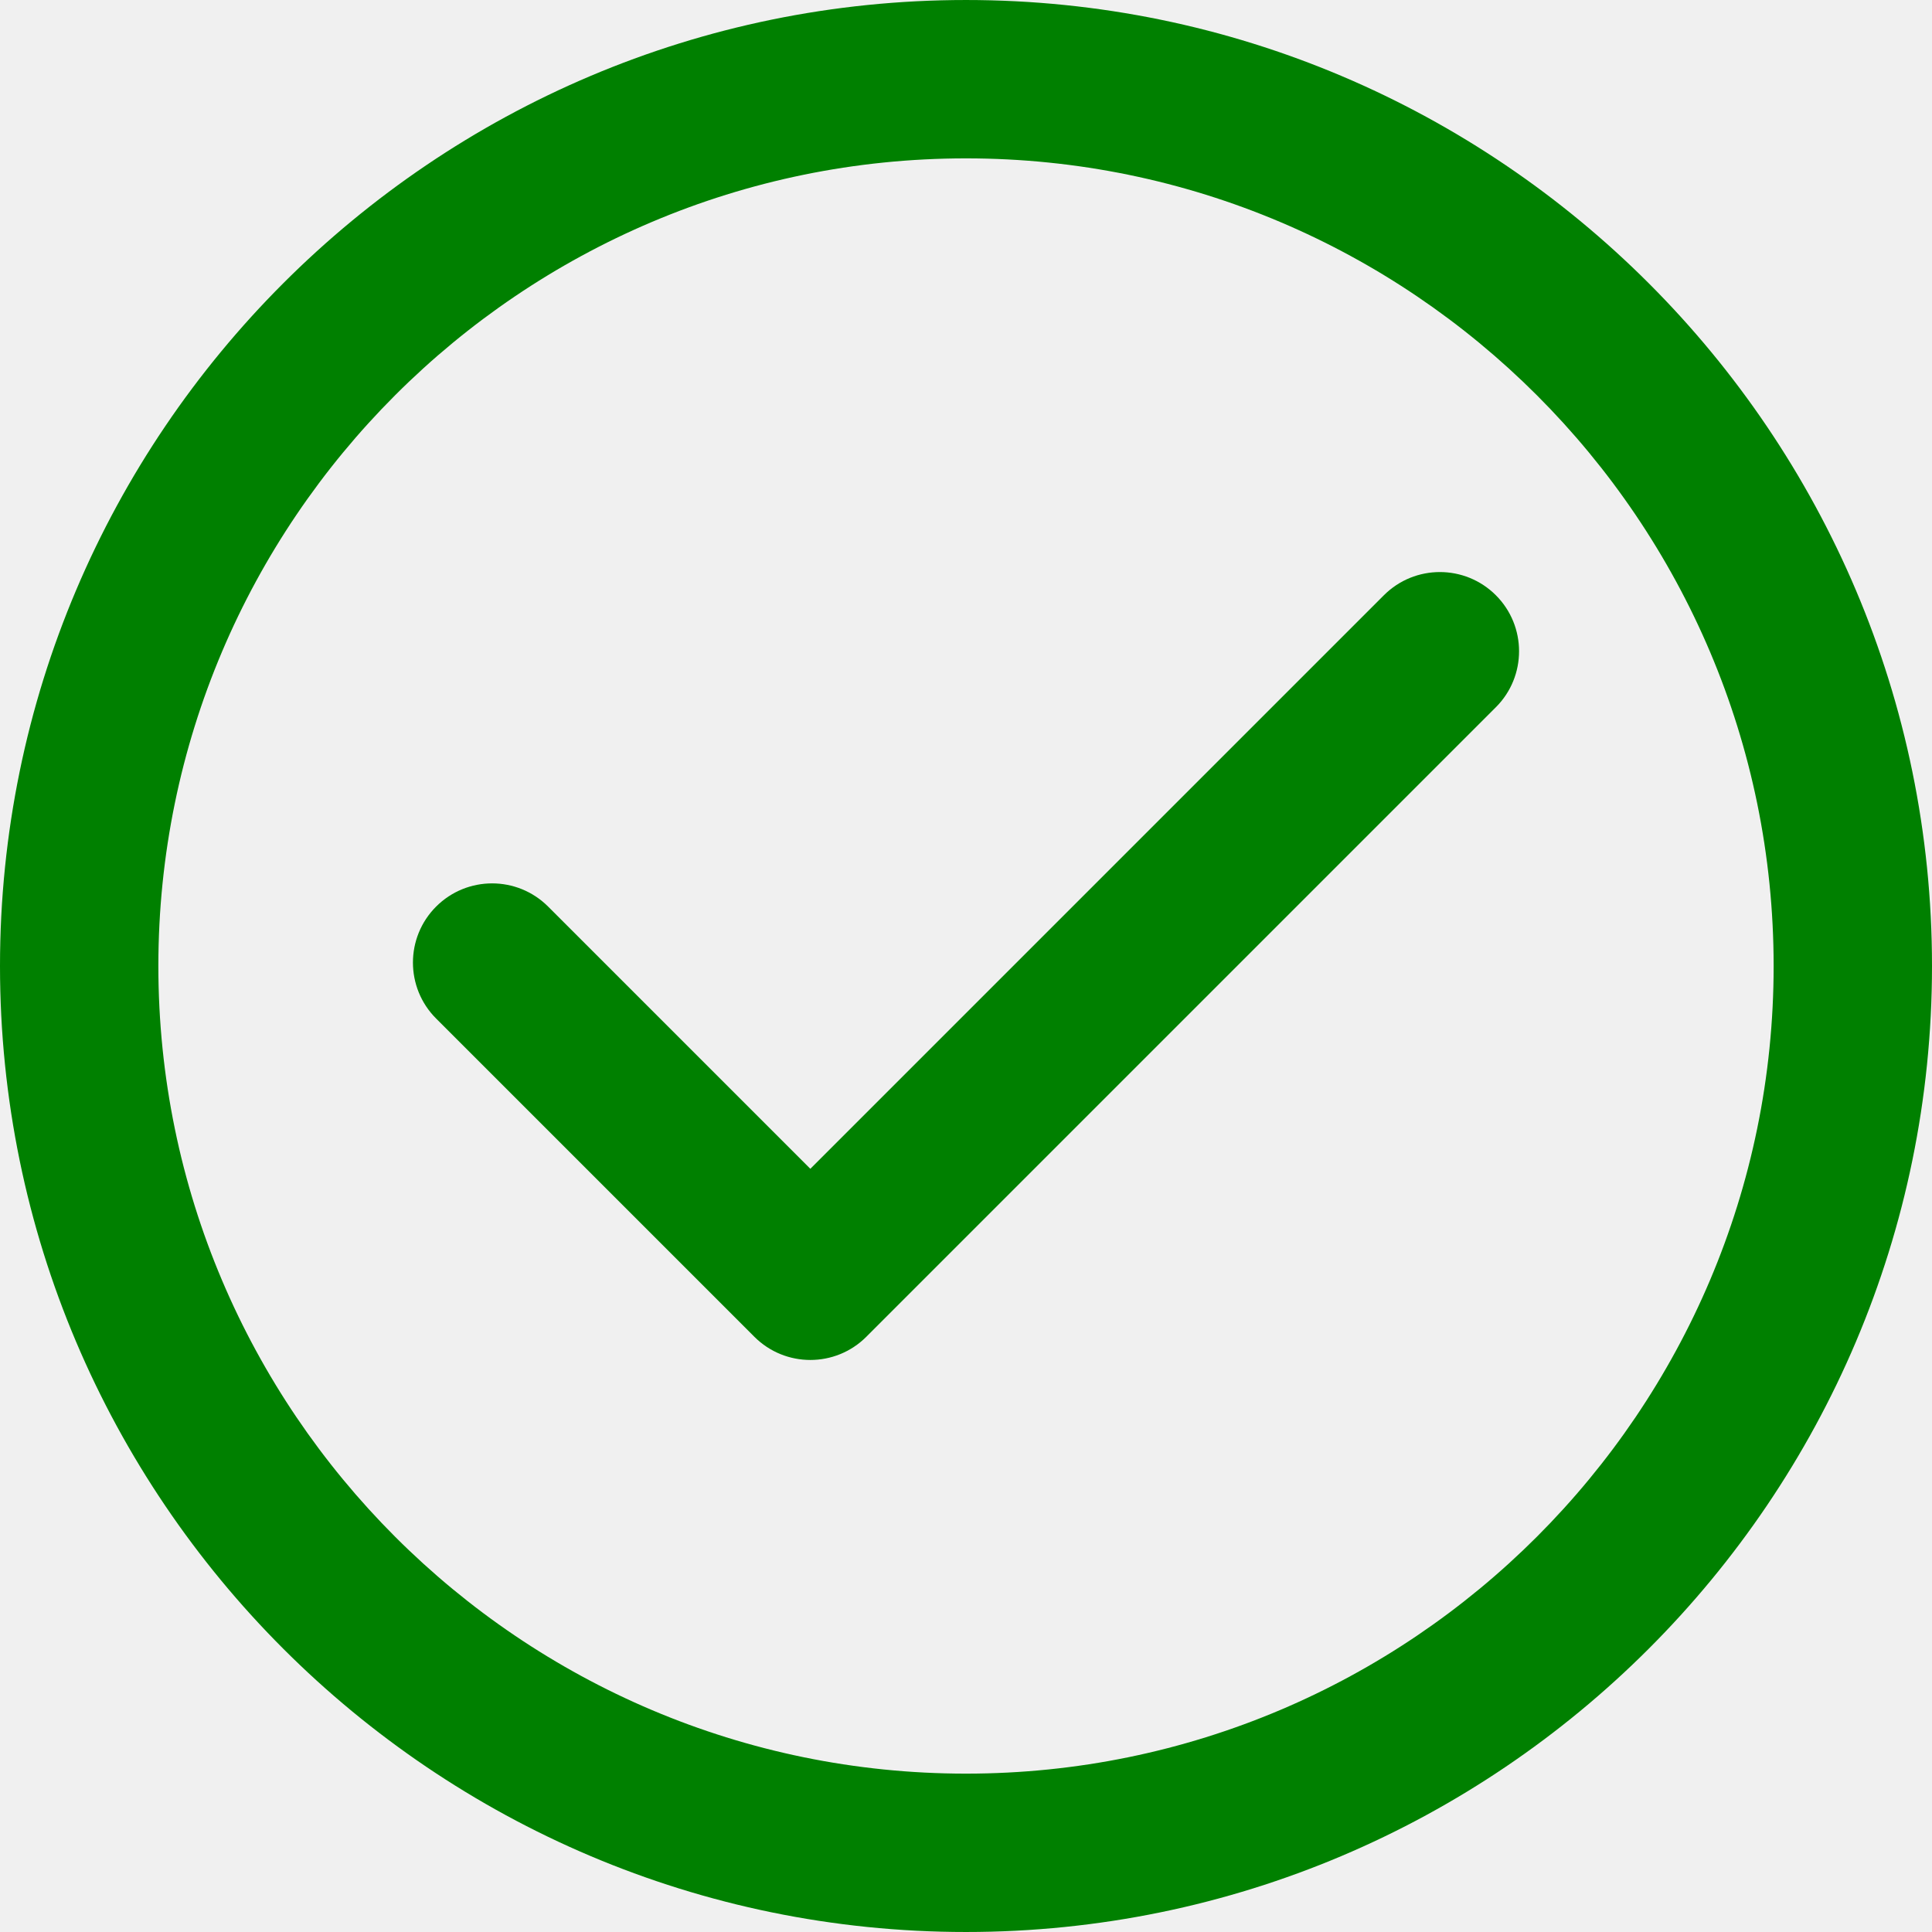
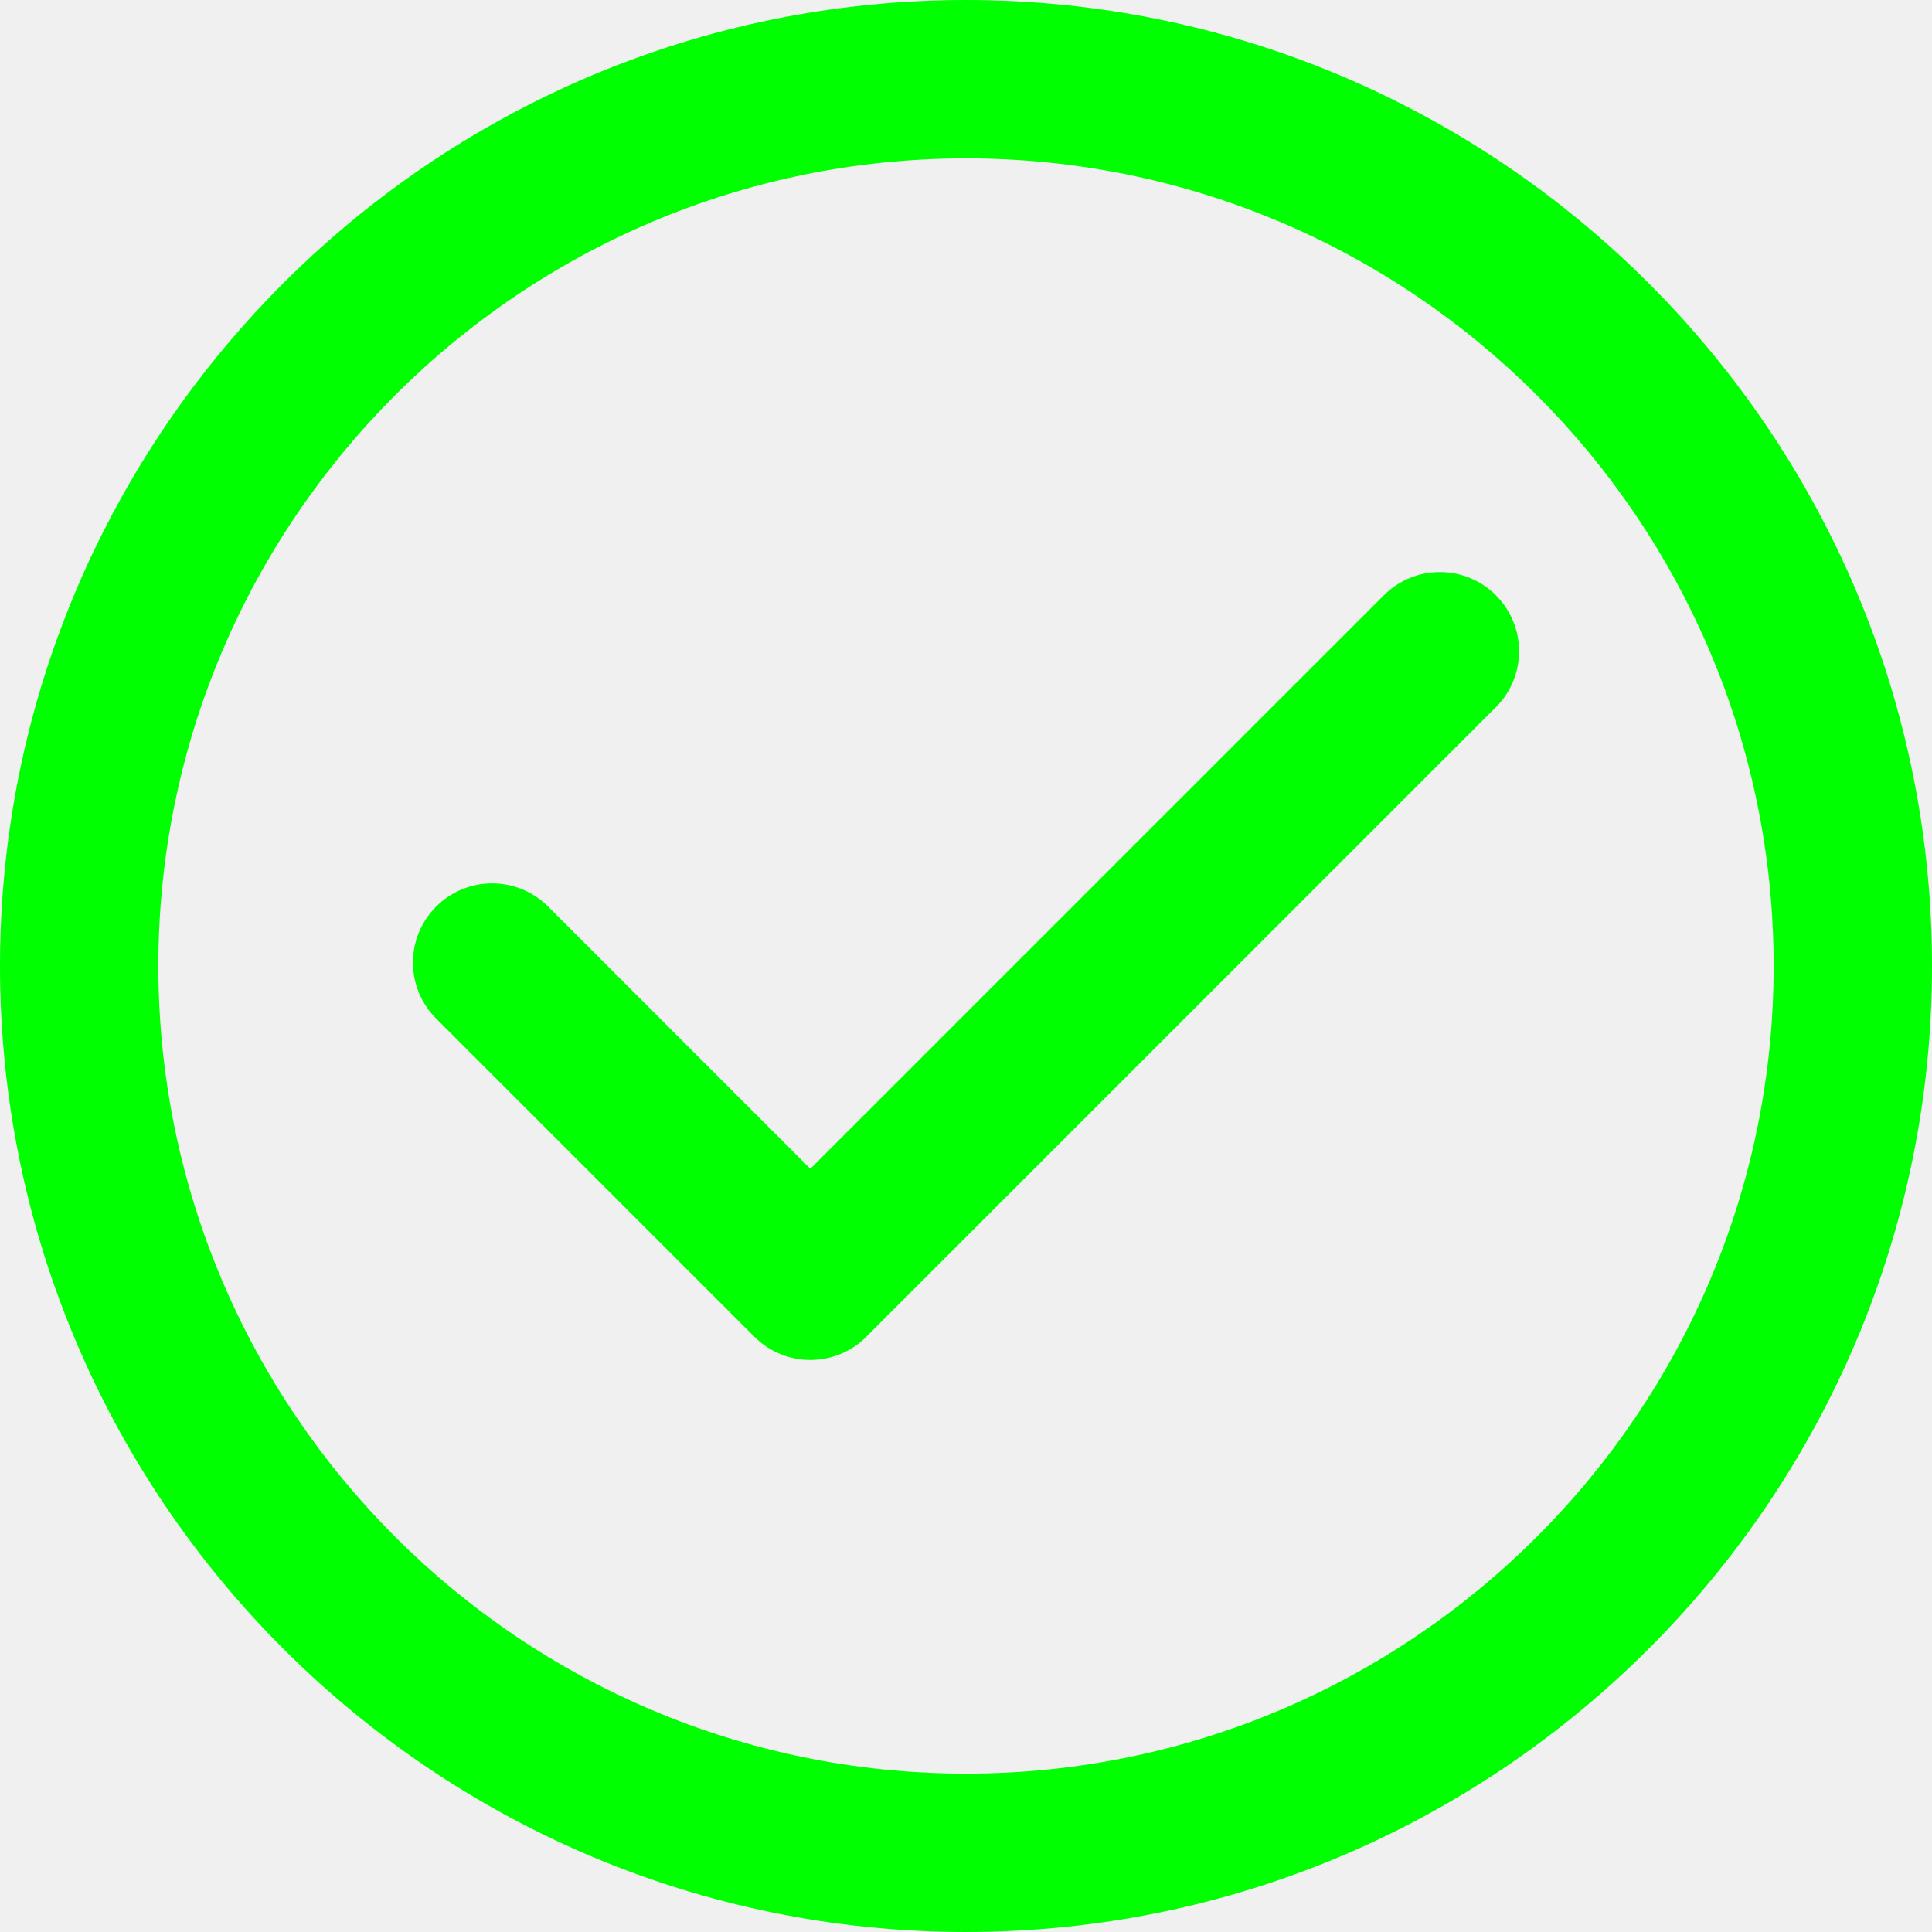
<svg xmlns="http://www.w3.org/2000/svg" id="checkmark" width="305.002px" height="305.002px" version="1.1">
  <defs id="defs9" />
-   <g id="g15">
-     <path d="M152.502,0.001C68.412,0.001,0,68.412,0,152.501s68.412,152.5,152.502,152.5c84.089,0,152.5-68.411,152.5-152.5   S236.591,0.001,152.502,0.001z M152.502,280.001C82.197,280.001,25,222.806,25,152.501c0-70.304,57.197-127.5,127.502-127.5   c70.304,0,127.5,57.196,127.5,127.5C280.002,222.806,222.806,280.001,152.502,280.001z" fill="#ffffff" id="path2" style="fill:#008000" />
-     <path d="M218.473,93.97l-90.546,90.547l-41.398-41.398c-4.882-4.881-12.796-4.881-17.678,0c-4.881,4.882-4.881,12.796,0,17.678   l50.237,50.237c2.441,2.44,5.64,3.661,8.839,3.661c3.199,0,6.398-1.221,8.839-3.661l99.385-99.385   c4.881-4.882,4.881-12.796,0-17.678C231.269,89.089,223.354,89.089,218.473,93.97z" fill="#ffffff" id="path4" style="fill:#008000" />
+   <g id="g15" style="fill:#00ff00">
+     <path d="M152.502,0.001C68.412,0.001,0,68.412,0,152.501s68.412,152.5,152.502,152.5c84.089,0,152.5-68.411,152.5-152.5   S236.591,0.001,152.502,0.001z M152.502,280.001C82.197,280.001,25,222.806,25,152.501c0-70.304,57.197-127.5,127.502-127.5   c70.304,0,127.5,57.196,127.5,127.5C280.002,222.806,222.806,280.001,152.502,280.001z" fill="#ffffff" id="path2" style="fill:#00ff00" />
+     <path d="M218.473,93.97l-90.546,90.547l-41.398-41.398c-4.882-4.881-12.796-4.881-17.678,0c-4.881,4.882-4.881,12.796,0,17.678   l50.237,50.237c2.441,2.44,5.64,3.661,8.839,3.661c3.199,0,6.398-1.221,8.839-3.661l99.385-99.385   c4.881-4.882,4.881-12.796,0-17.678C231.269,89.089,223.354,89.089,218.473,93.97z" fill="#ffffff" id="path4" style="fill:#00ff00" />
  </g>
</svg>
